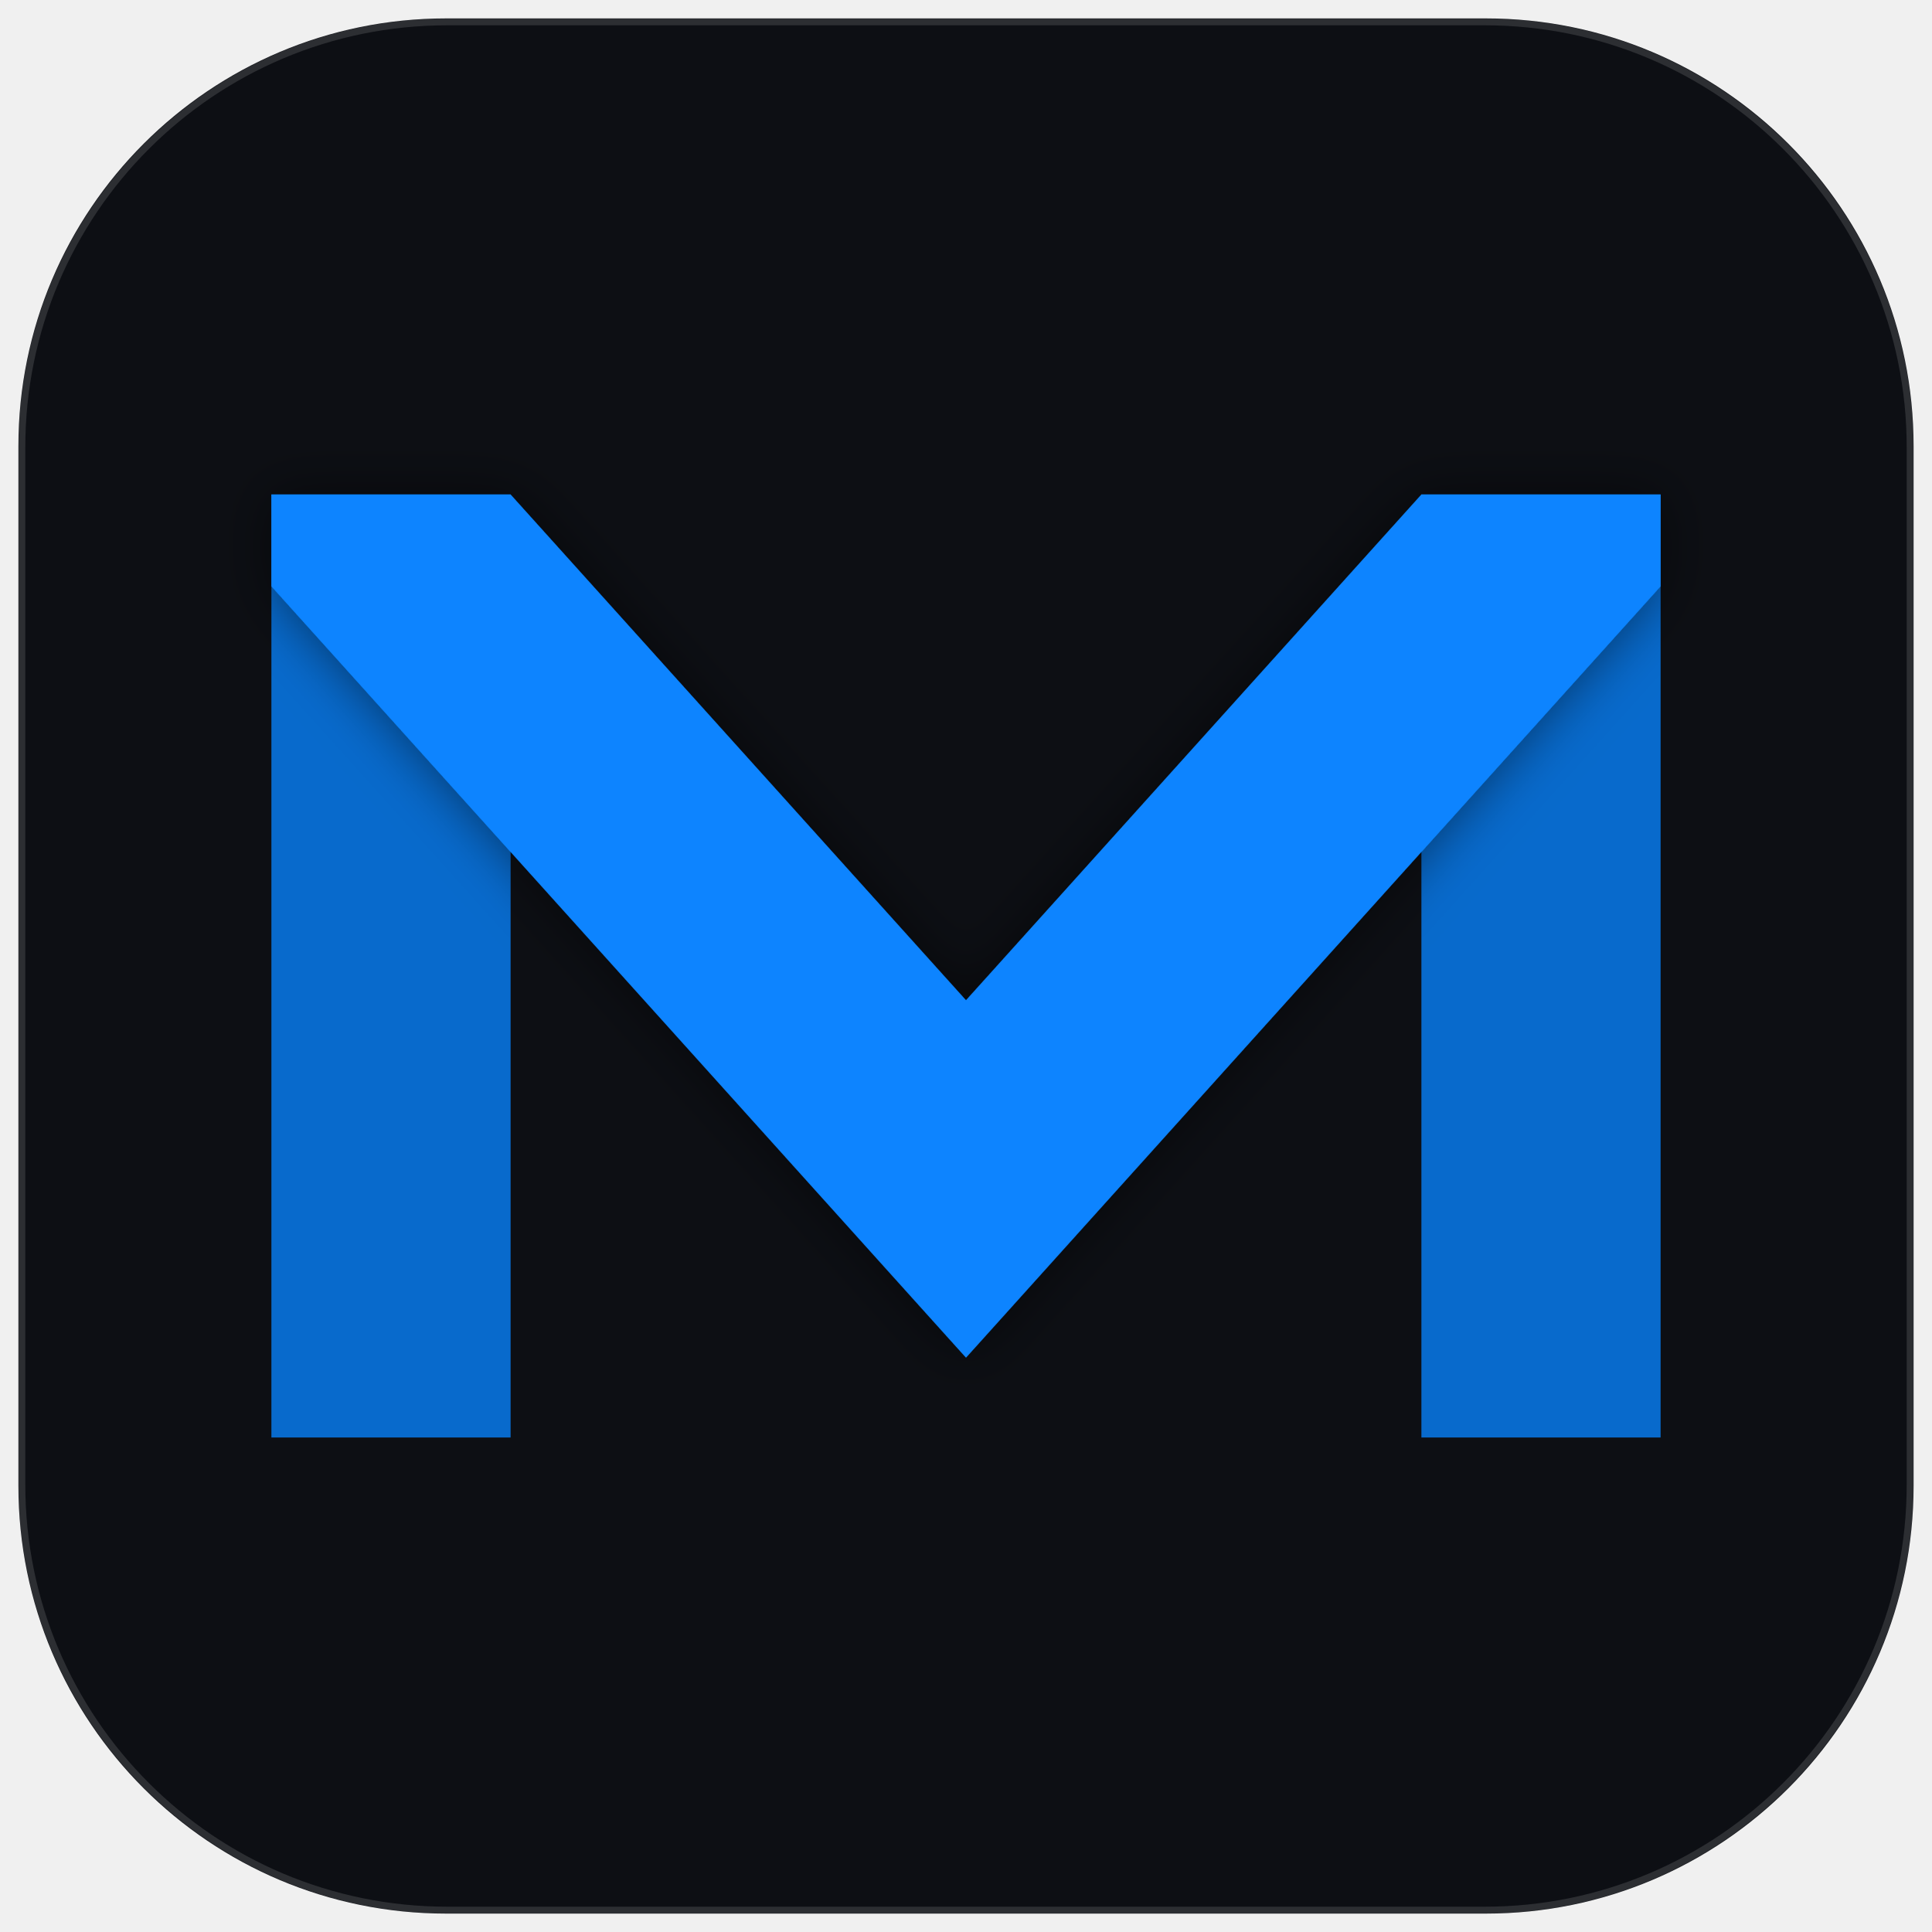
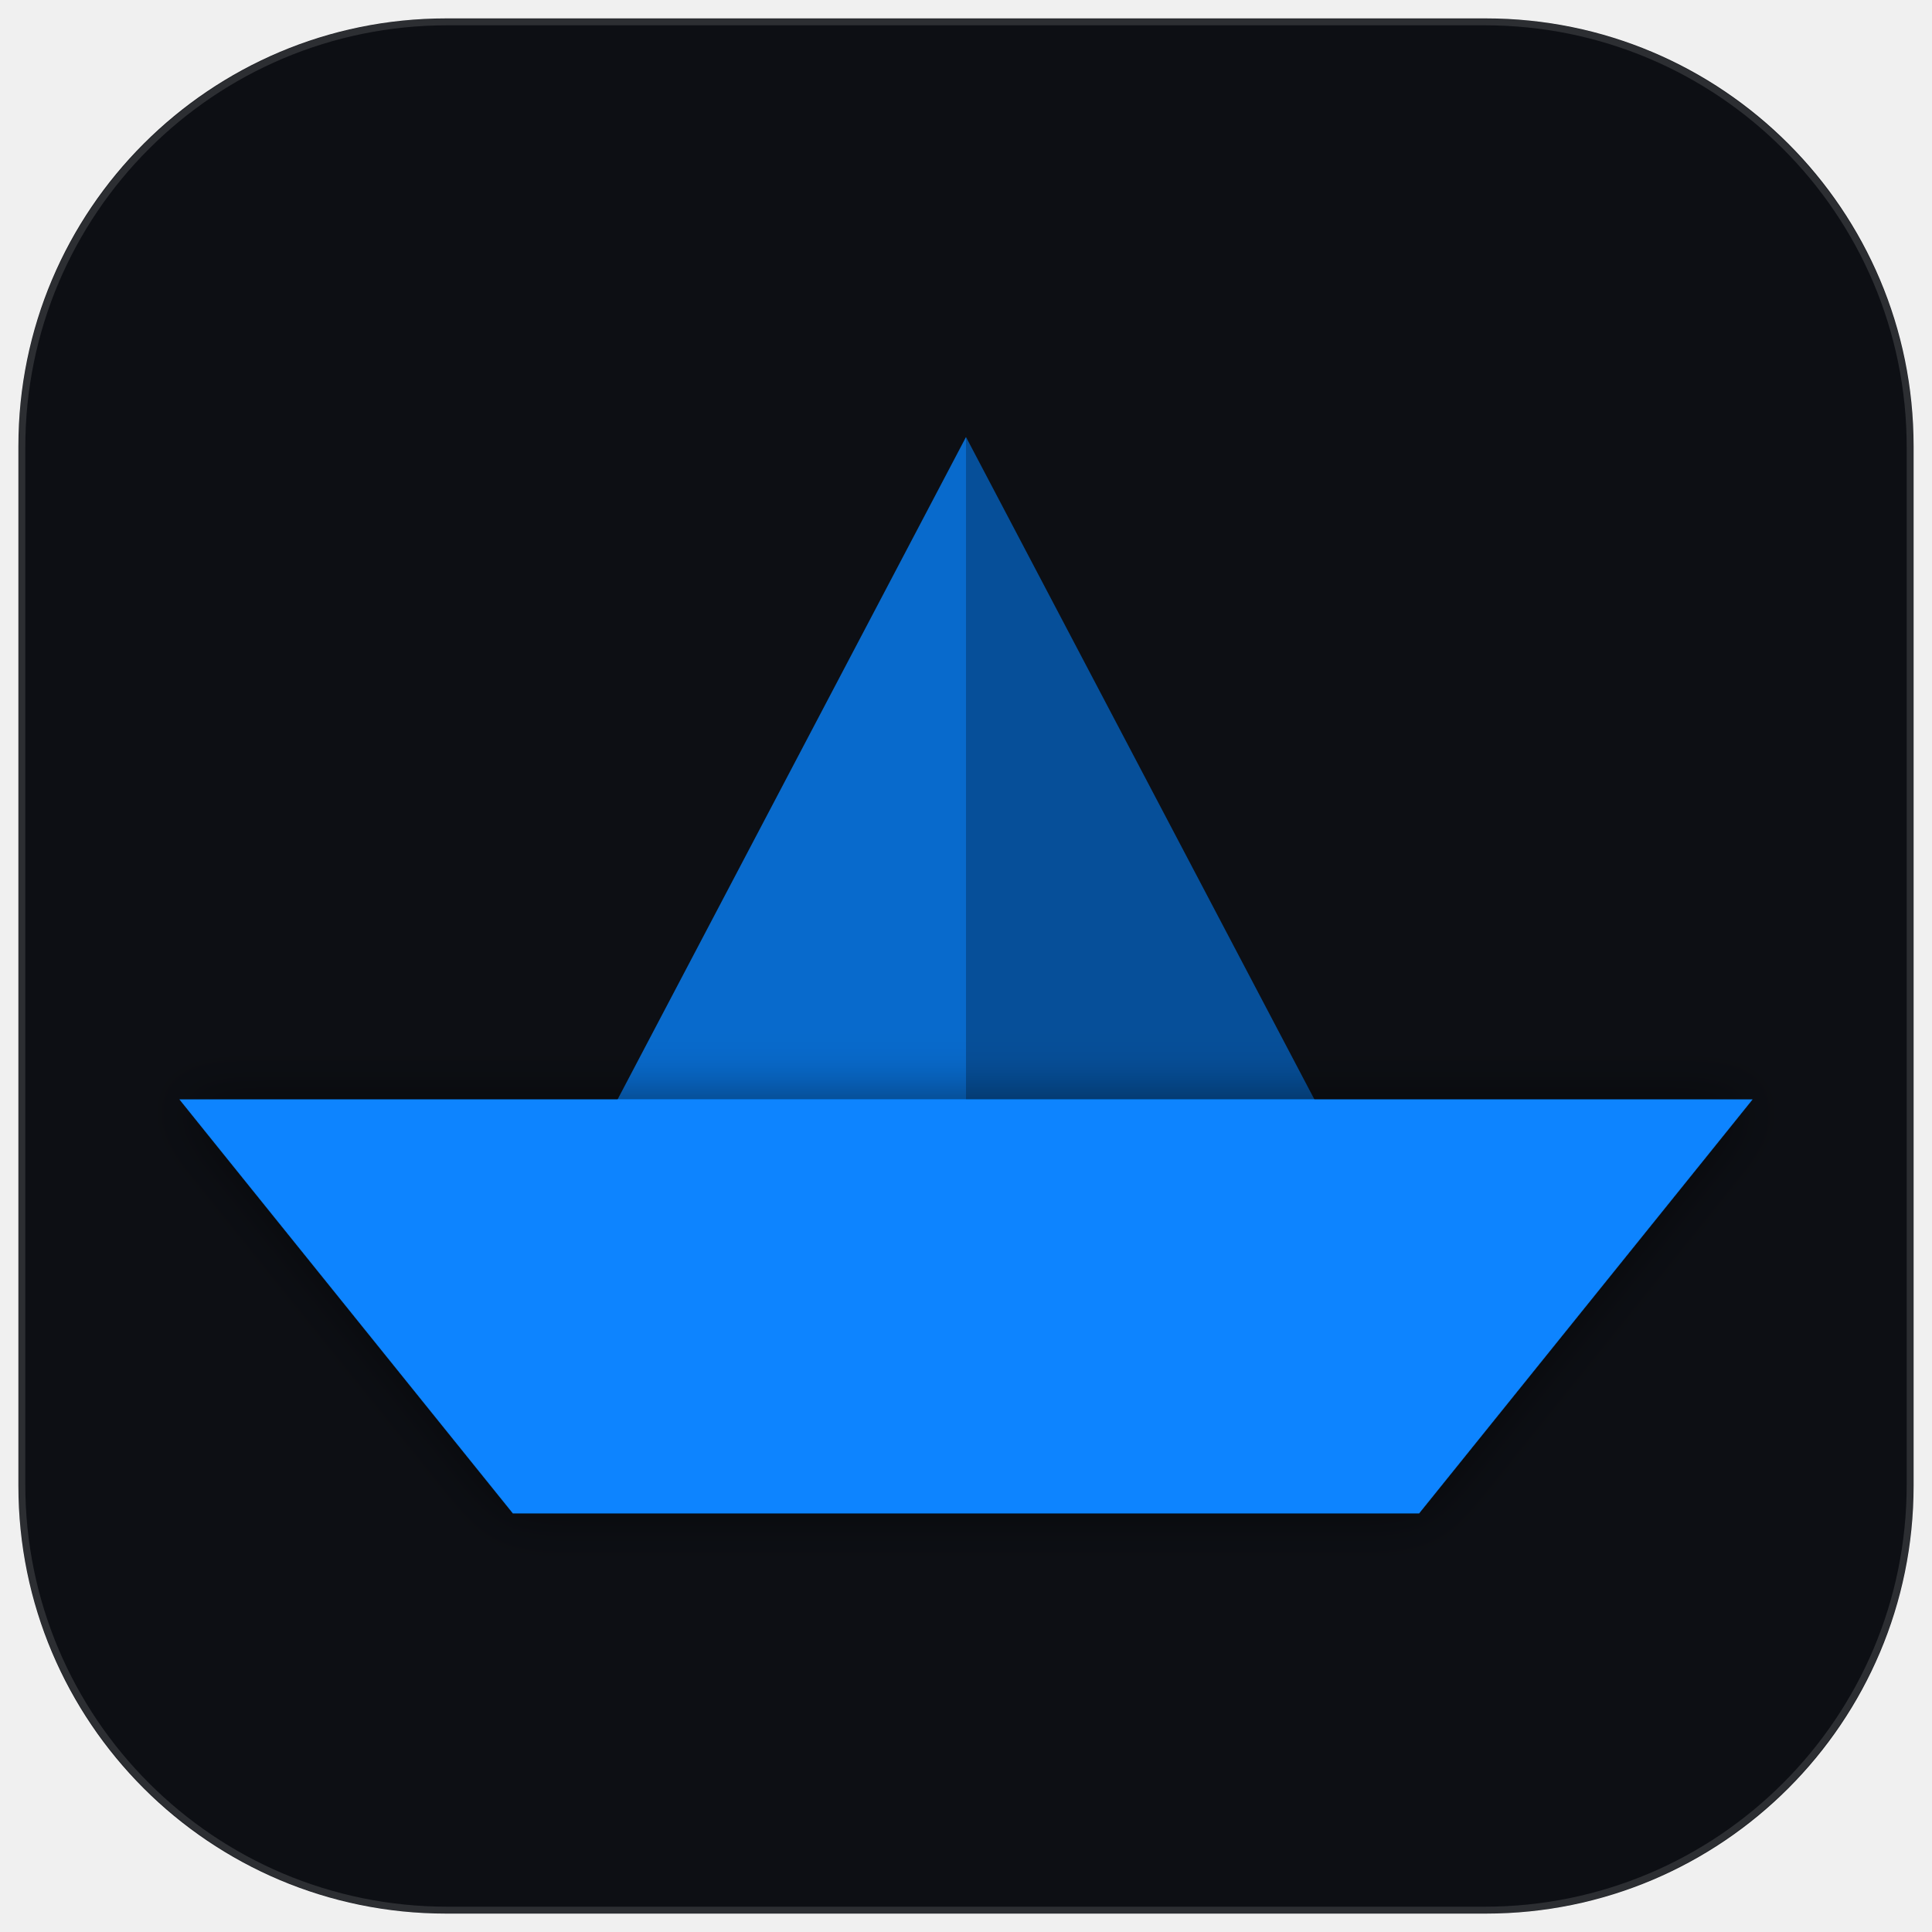
<svg xmlns="http://www.w3.org/2000/svg" width="1024" height="1024" viewBox="92 92 840 840">
  <defs>
    <filter id="shadow" x="-20%" y="-20%" width="140%" height="150%">
      <feDropShadow dx="0" dy="14" stdDeviation="18" flood-color="#000" flood-opacity="0.30" />
    </filter>
    <filter id="fold" x="-30%" y="-30%" width="160%" height="160%">
      <feDropShadow dx="0" dy="0" stdDeviation="12" flood-color="#000" flood-opacity="0.5" />
    </filter>
  </defs>
  <rect x="100" y="100" width="824" height="824" rx="186" fill="#0d0f14" />
  <rect x="101.5" y="101.5" width="821" height="821" rx="185" fill="none" stroke="#ffffff" stroke-opacity="0.13" stroke-width="3" />
-   <path d="M 210.0 717.0 L 210.0 307.0 L 314.0 307.0 L 314.0 717.0 Z" fill="#086acc" />
-   <path d="M 710.0 717.0 L 710.0 307.0 L 814.0 307.0 L 814.0 717.0 Z" fill="#086acc" />
-   <path d="M 210.0 346.9 L 210.0 307.0 L 314.0 307.0 L 512.0 526.9 L 710.0 307.0 L 814.0 307.0 L 814.0 346.9 L 512.0 682.3 Z" fill="#0a84ff" filter="url(#fold)" />
+   <path d="M 512.0 282.0 L 512.0 590.0 L 350.0 590.0 Z" fill="#086acc" />
+   <path d="M 512.0 282.0 L 674.0 590.0 L 512.0 590.0 Z" fill="#064f99" />
+   <path d="M 170.0 570.0 L 854.0 570.0 L 709.0 750.0 L 315.0 750.0 Z" fill="#0a84ff" filter="url(#fold)" />
</svg>
